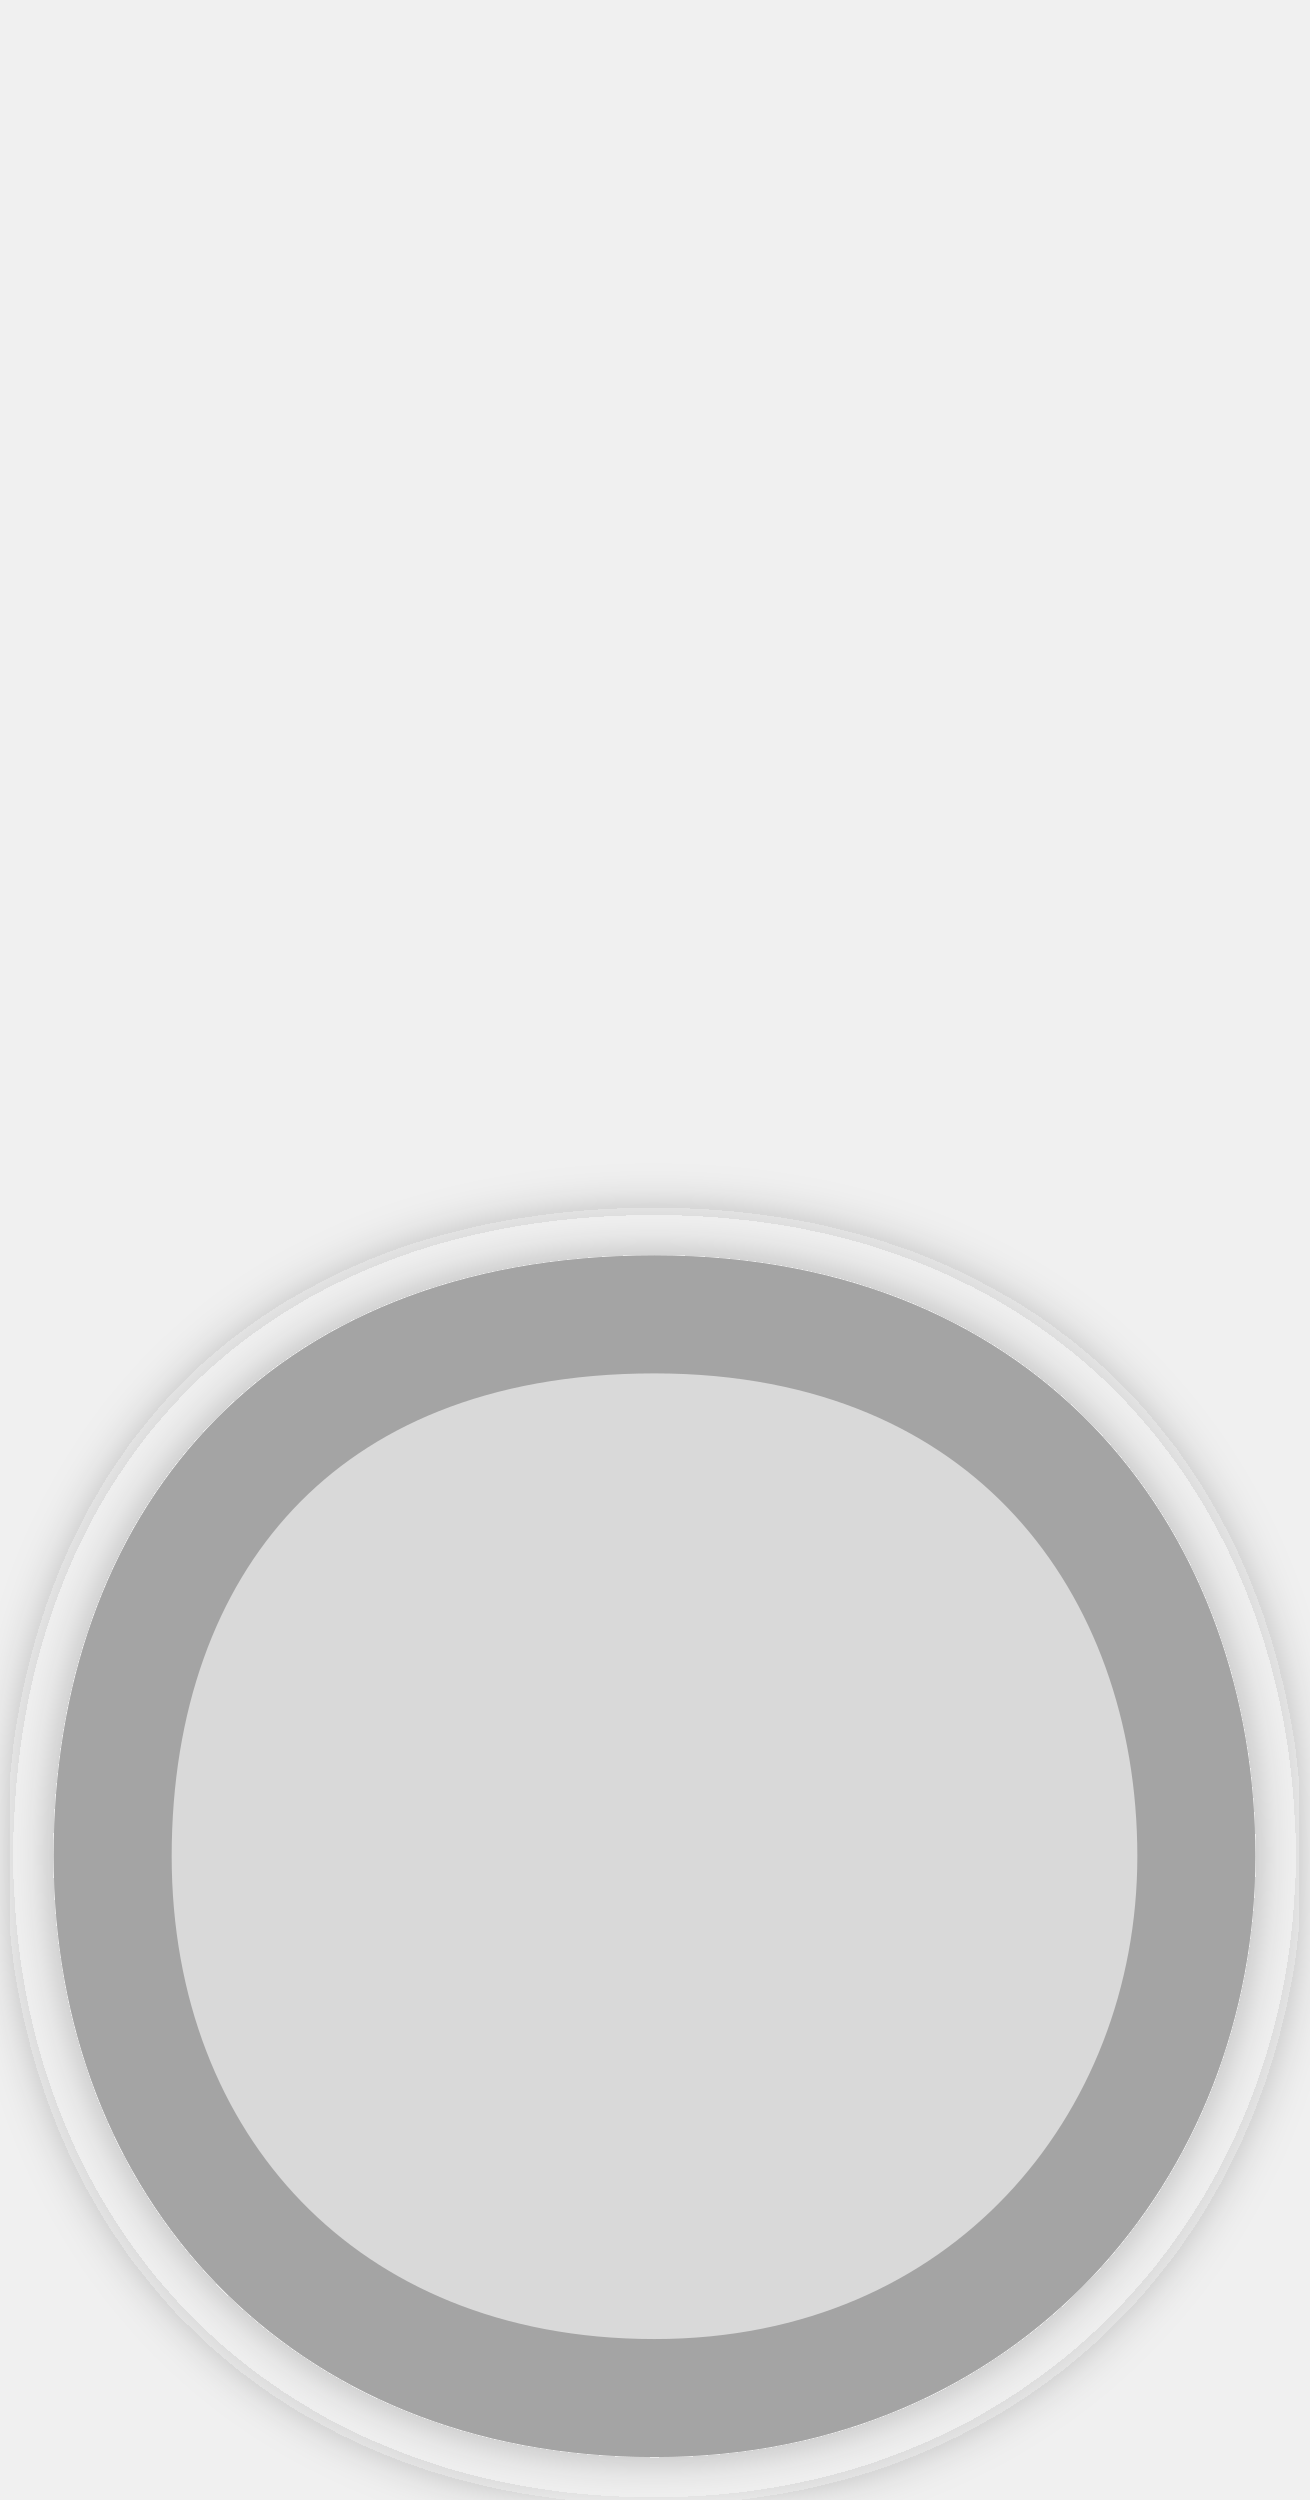
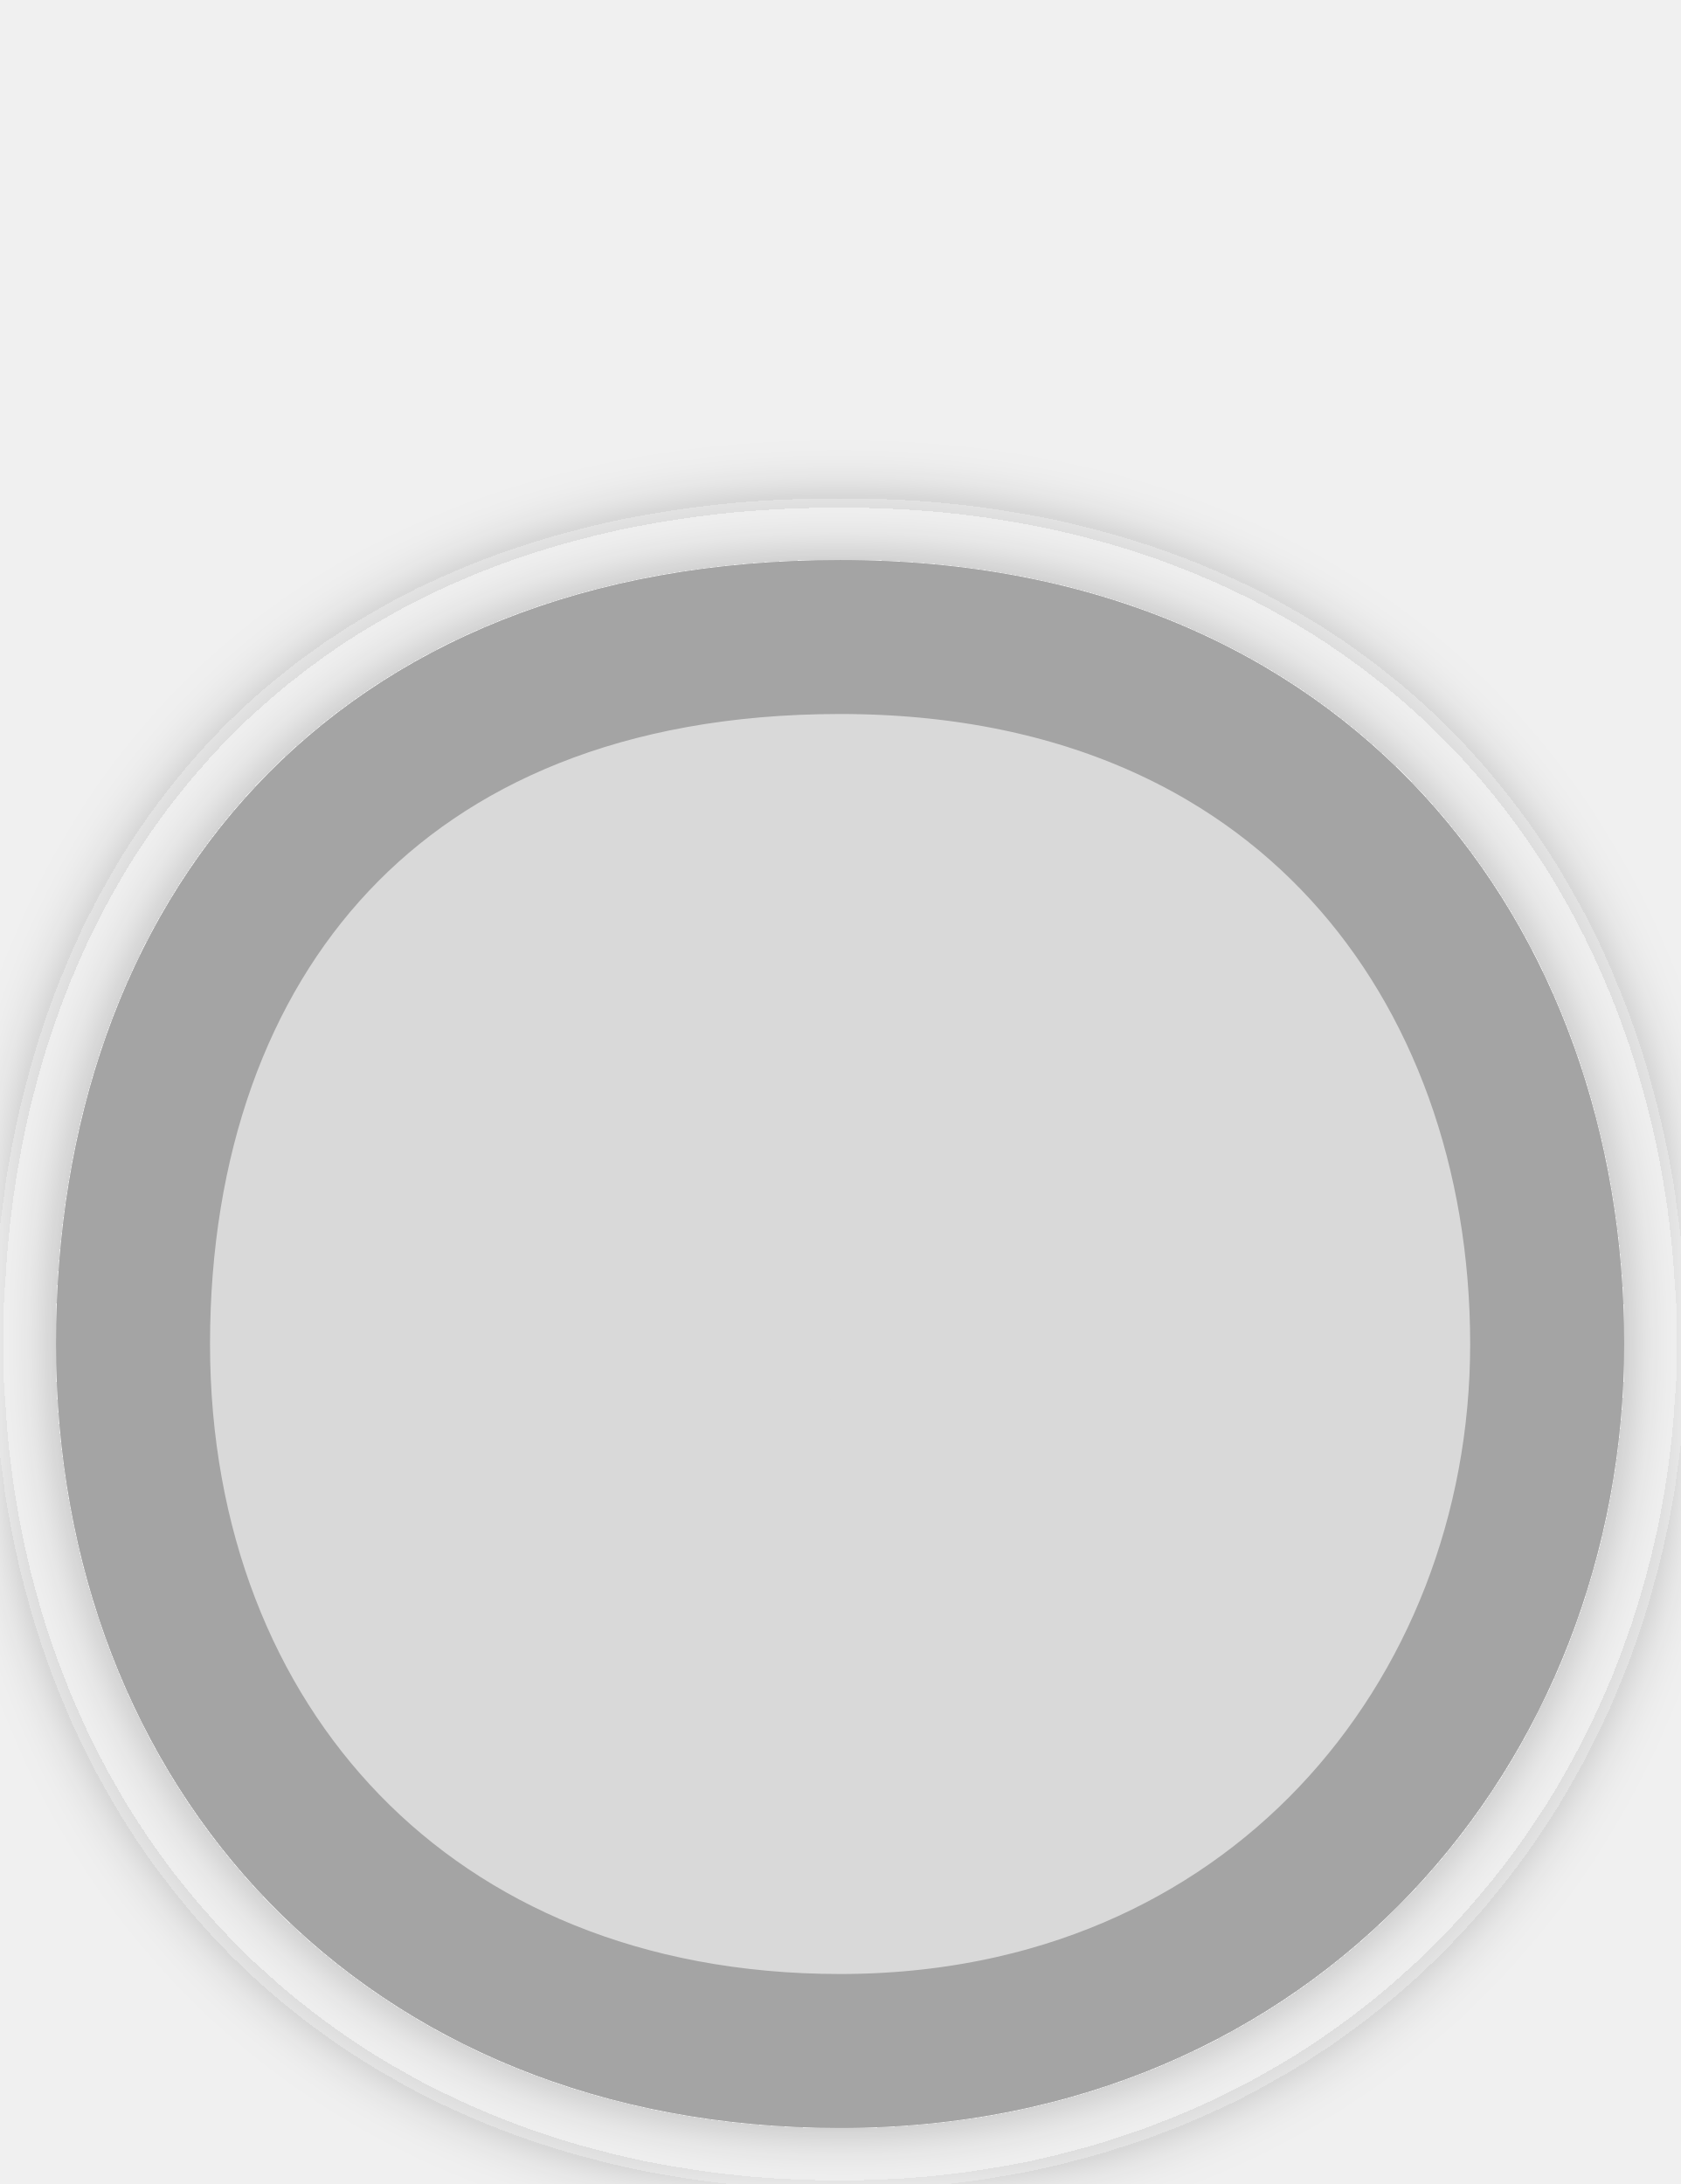
- <svg xmlns="http://www.w3.org/2000/svg" width="122" height="233" viewBox="0 0 122 233" fill="none">
+ <svg xmlns="http://www.w3.org/2000/svg" width="120" height="156" viewBox="0 0 120 156" fill="none">
  <g filter="url(#filter0_d_80_502)">
    <g filter="url(#filter1_d_80_502)">
-       <path d="M61 161L65.33 179H56.67L61 161Z" fill="#D9D9D9" fill-opacity="0.01" />
-       <path d="M117 173C117 202.826 95.087 229 61 229C26.913 229 5 204.652 5 173C5 141.348 24.478 117 61 117C97.522 117 117 143.174 117 173Z" fill="#D9D9D9" />
+       <path d="M60 84L64.33 102H55.67L60 84Z" fill="#D9D9D9" />
+       <path d="M116 96C116 125.826 94.087 152 60 152C25.913 152 4 127.652 4 96C4 64.348 23.478 40 60 40C96.522 40 116 66.174 116 96Z" fill="#D9D9D9" />
      <mask id="stroke0_80_502" fill="white">
-         <path d="M117 173C117 202.826 95.087 229 61 229C26.913 229 5 204.652 5 173C5 141.348 24.478 117 61 117C97.522 117 117 143.174 117 173Z" />
+         <path d="M116 96C116 125.826 94.087 152 60 152C25.913 152 4 127.652 4 96C4 64.348 23.478 40 60 40C96.522 40 116 66.174 116 96Z" />
      </mask>
-       <path d="M117 173C117 202.826 95.087 229 61 229C26.913 229 5 204.652 5 173C5 141.348 24.478 117 61 117C97.522 117 117 143.174 117 173Z" stroke-width="22" stroke="#A4A4A4" mask="url(#stroke0_80_502)" />
+       <path d="M116 96C116 125.826 94.087 152 60 152C25.913 152 4 127.652 4 96C4 64.348 23.478 40 60 40C96.522 40 116 66.174 116 96Z" stroke-width="22" stroke="#A4A4A4" mask="url(#stroke0_80_502)" />
    </g>
-     <circle cx="61" cy="173" r="4" fill="#D9D9D9" fill-opacity="0.01" />
+     <circle cx="60" cy="96" r="4" fill="#D9D9D9" />
  </g>
  <defs>
-     <filter id="filter0_d_80_502" x="-4" y="-4" width="130" height="237" filterUnits="userSpaceOnUse" color-interpolation-filters="sRGB">
+     <filter id="filter0_d_80_502" x="0" y="0" width="120" height="156" filterUnits="userSpaceOnUse" color-interpolation-filters="sRGB">
      <feFlood flood-opacity="0" result="BackgroundImageFix" />
      <feColorMatrix in="SourceAlpha" type="matrix" values="0 0 0 0 0 0 0 0 0 0 0 0 0 0 0 0 0 0 127 0" result="hardAlpha" />
      <feOffset />
      <feGaussianBlur stdDeviation="2" />
      <feComposite in2="hardAlpha" operator="out" />
      <feColorMatrix type="matrix" values="0 0 0 0 0 0 0 0 0 0 0 0 0 0 0 0 0 0 0.25 0" />
      <feBlend mode="normal" in2="BackgroundImageFix" result="effect1_dropShadow_80_502" />
      <feBlend mode="normal" in="SourceGraphic" in2="effect1_dropShadow_80_502" result="shape" />
    </filter>
-     <filter id="filter1_d_80_502" x="1" y="77" width="120" height="156" filterUnits="userSpaceOnUse" color-interpolation-filters="sRGB">
+     <filter id="filter1_d_80_502" x="0" y="0" width="120" height="156" filterUnits="userSpaceOnUse" color-interpolation-filters="sRGB">
      <feFlood flood-opacity="0" result="BackgroundImageFix" />
      <feColorMatrix in="SourceAlpha" type="matrix" values="0 0 0 0 0 0 0 0 0 0 0 0 0 0 0 0 0 0 127 0" result="hardAlpha" />
      <feOffset />
      <feGaussianBlur stdDeviation="2" />
      <feComposite in2="hardAlpha" operator="out" />
      <feColorMatrix type="matrix" values="0 0 0 0 0 0 0 0 0 0 0 0 0 0 0 0 0 0 0.25 0" />
      <feBlend mode="normal" in2="BackgroundImageFix" result="effect1_dropShadow_80_502" />
      <feBlend mode="normal" in="SourceGraphic" in2="effect1_dropShadow_80_502" result="shape" />
    </filter>
  </defs>
</svg>
